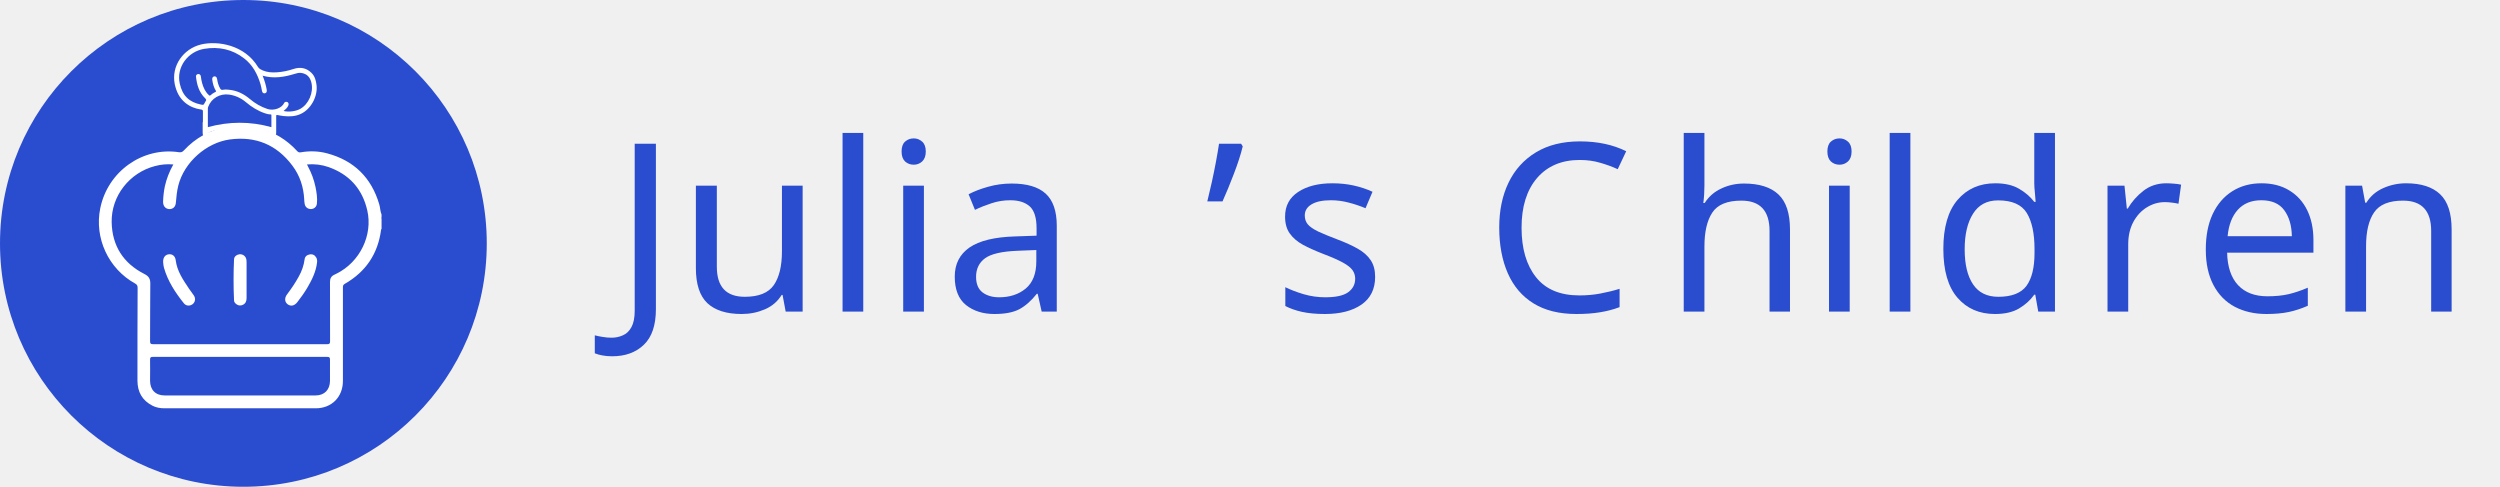
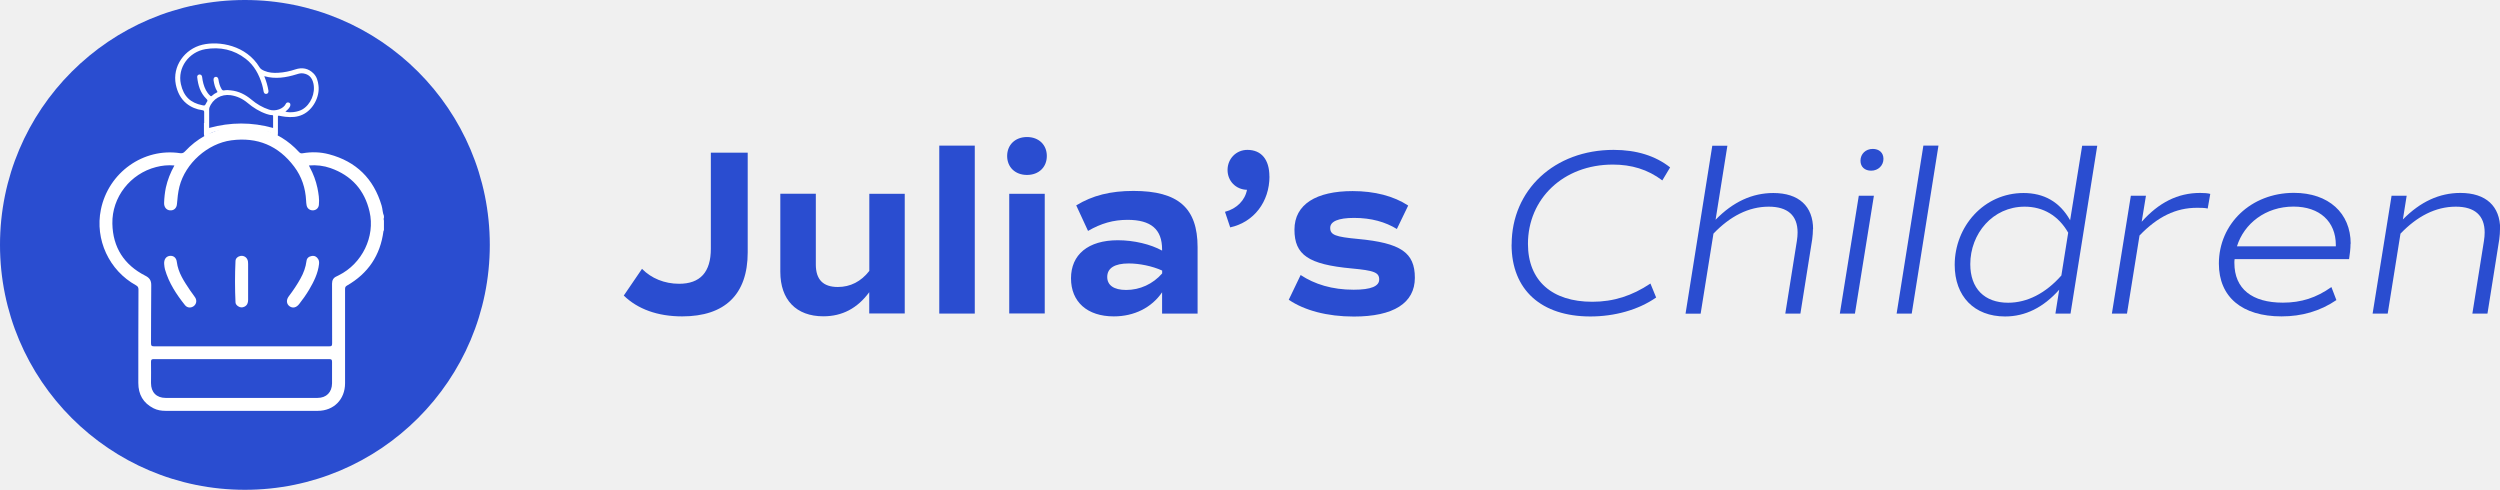
- <svg xmlns="http://www.w3.org/2000/svg" id="Layer_2" viewBox="0 0 313.19 60.98">
+ <svg xmlns="http://www.w3.org/2000/svg" id="Layer_2" viewBox="0 0 311.25 60.98">
  <defs>
-     <style>.cls-1{letter-spacing:0em;}.cls-1,.cls-2,.cls-3,.cls-4{font-family:CommutersSans-LightItalic, 'Commuters Sans';}.cls-5{font-size:29.45px;}.cls-5,.cls-6{fill:#2a4dd0;}.cls-7{fill:#fff;}.cls-8,.cls-9{font-family:CommutersSans-Bold, 'Commuters Sans';}.cls-3{letter-spacing:0em;}.cls-9{letter-spacing:-.02em;}.cls-4{letter-spacing:0em;}</style>
+     <style>.cls-1{fill:#fff;}.cls-2{fill:#2a4dd0;}</style>
  </defs>
  <g id="Layer_1-2">
-     <text class="cls-5" transform="translate(76.81 39.04)">
-       <tspan class="cls-8" x="0" y="0">Julia</tspan>
-       <tspan class="cls-9" x="74.08" y="0">’</tspan>
-       <tspan class="cls-8" x="82.68" y="0">s </tspan>
-       <tspan class="cls-1" x="109.21" y="0">C</tspan>
-       <tspan class="cls-4" x="131.62" y="0">hild</tspan>
-       <tspan class="cls-3" x="184.71" y="0">r</tspan>
-       <tspan class="cls-2" x="197.9" y="0">en</tspan>
-     </text>
    <g>
-       <circle class="cls-6" cx="30.49" cy="30.49" r="30.49" />
      <g>
+         <path class="cls-2" d="M77.66,36.8l2.27-3.33c1.15,1.18,2.8,1.86,4.62,1.86,2.62,0,3.95-1.44,3.95-4.36v-11.96h4.59v12.4c0,5.27-2.86,7.98-8.16,7.98-3.06,0-5.54-.91-7.27-2.59Z" />
+         <path class="cls-2" d="M112.64,24.13v14.9h-4.42v-2.65c-1.47,2-3.36,3-5.71,3-3.39,0-5.36-2.06-5.36-5.54v-9.72h4.42v8.81c0,1.88,.91,2.8,2.74,2.8,1.56,0,2.89-.68,3.92-2v-9.6h4.42Z" />
+         <path class="cls-2" d="M116.94,18.13h4.42v20.91h-4.42V18.13Z" />
+         <path class="cls-2" d="M125.39,19.42c0-1.38,1-2.36,2.47-2.36s2.47,.97,2.47,2.36-1,2.36-2.47,2.36-2.47-.97-2.47-2.36Zm.26,4.71h4.42v14.9h-4.42v-14.9Z" />
+         <path class="cls-2" d="M149.1,30.79v8.25h-4.42v-2.65c-1.3,1.91-3.47,3-6.01,3-3.3,0-5.33-1.8-5.33-4.74s2.12-4.74,5.83-4.74c2,0,4.09,.5,5.51,1.29v-.15c0-2.5-1.38-3.68-4.3-3.68-1.77,0-3.3,.44-4.92,1.38l-1.47-3.18c2.03-1.24,4.27-1.8,7.13-1.8,5.57,0,7.98,2.12,7.98,7.01Zm-4.42,2.89c-1.24-.56-2.83-.88-4.15-.88-1.77,0-2.68,.59-2.68,1.68,0,1.03,.82,1.62,2.36,1.62,1.71,0,3.33-.74,4.48-2.06v-.35Z" />
+         <path class="cls-2" d="M158.05,21.95c0,3.18-1.94,5.71-4.89,6.36l-.65-1.94c1.47-.38,2.5-1.44,2.74-2.74-1.38-.03-2.42-1.09-2.42-2.47s1.06-2.5,2.47-2.5c1.74,0,2.74,1.21,2.74,3.3Z" />
+         <path class="cls-2" d="M160.46,37.3l1.47-3.06c1.74,1.15,3.92,1.83,6.6,1.83,2.18,0,3.18-.44,3.18-1.27,0-.88-.62-1.12-3.45-1.38-5.36-.5-7.1-1.68-7.1-4.83s2.71-4.8,7.24-4.8c2.74,0,5.12,.62,6.92,1.8l-1.41,2.92c-1.44-.88-3.18-1.38-5.33-1.38-1.97,0-2.97,.44-2.97,1.24,0,.88,.65,1.12,3.47,1.38,5.3,.5,7.07,1.68,7.07,4.83s-2.65,4.83-7.6,4.83c-3.33,0-6.16-.77-8.1-2.09Z" />
+         <path class="cls-2" d="M188.2,30.44c0-6.8,5.33-11.78,12.69-11.78,2.86,0,5.21,.74,7.04,2.18l-.97,1.62c-1.83-1.38-3.86-1.97-6.16-1.97-6.18,0-10.57,4.27-10.57,9.87,0,4.62,3.03,7.21,8.01,7.21,2.65,0,4.95-.74,7.24-2.27l.71,1.74c-2.24,1.56-5.21,2.36-8.19,2.36-6.07,0-9.81-3.27-9.81-8.95Z" />
+         <path class="cls-2" d="M225.71,28.52c0,.38-.03,.83-.09,1.27l-1.47,9.25h-1.88l1.44-9.04c.06-.38,.09-.74,.09-1.06,0-2.12-1.24-3.21-3.59-3.21-2.53,0-4.83,1.21-6.89,3.36l.15-.91-1.74,10.87h-1.88l3.33-20.91h1.88l-1.47,9.22c2.18-2.24,4.57-3.33,7.19-3.33,3.18,0,4.95,1.65,4.95,4.51Z" />
+         <path class="cls-2" d="M231.42,24.37h1.88l-2.36,14.67h-1.88l2.36-14.67Zm.21-4.36c0-.85,.65-1.47,1.53-1.47,.79,0,1.33,.47,1.33,1.24,0,.82-.65,1.47-1.53,1.47-.79,0-1.33-.47-1.33-1.24Z" />
+         <path class="cls-2" d="M239.46,18.13h1.88l-3.33,20.91h-1.88l3.33-20.91Z" />
+         <path class="cls-2" d="M261.11,18.13l-3.33,20.91h-1.88l.47-2.97c-1.97,2.21-4.21,3.33-6.74,3.33-3.83,0-6.27-2.5-6.27-6.42,0-4.77,3.62-8.95,8.57-8.95,2.53,0,4.51,1.09,5.8,3.39l1.5-9.28h1.88Zm-3.62,10.84c-1.21-2.12-3.12-3.24-5.42-3.24-3.98,0-6.77,3.36-6.77,7.16,0,3.03,1.77,4.8,4.71,4.8,2.38,0,4.68-1.18,6.63-3.39l.85-5.33Z" />
+         <path class="cls-2" d="M275.18,24.13l-.32,1.83c-.38-.09-.94-.09-1.33-.09-2.65,0-4.92,1.12-7.16,3.45l-1.56,9.72h-1.88l2.36-14.67h1.88l-.53,3.24c2.12-2.38,4.48-3.59,7.27-3.59,.53,0,.94,.03,1.27,.12Z" />
+         <path class="cls-2" d="M292.64,30.35c0,.62-.09,1.33-.18,1.91h-14.25c-.03,.15-.03,.32-.03,.47,0,3.24,2.21,4.95,6.04,4.95,2.3,0,4.18-.62,6.04-1.94l.62,1.62c-2.03,1.38-4.3,2.03-6.83,2.03-4.89,0-7.8-2.39-7.8-6.57,0-4.95,4-8.81,9.34-8.81,4.33,0,7.07,2.53,7.07,6.33Zm-1.83,.32v-.18c0-2.89-2-4.77-5.27-4.77-3.48,0-6.16,2.12-7.04,4.95h12.31Z" />
+         <path class="cls-2" d="M311.25,28.52c0,.38-.03,.83-.09,1.27l-1.47,9.25h-1.88l1.44-9.04c.06-.38,.09-.74,.09-1.06,0-2.12-1.24-3.21-3.59-3.21-2.53,0-4.83,1.21-6.89,3.36l-1.59,9.95h-1.88l2.36-14.67h1.88l-.47,2.95c2.18-2.21,4.54-3.3,7.16-3.3,3.18,0,4.95,1.65,4.95,4.51Z" />
+       </g>
+       <g>
+         <circle class="cls-2" cx="30.49" cy="30.49" r="30.49" />
        <g>
-           <path class="cls-7" d="M29.04,15.74h.35c.02,.08,.08,.07,.14,.06,.06,.01,.12,.01,.14-.06h.83c.03,.07,.08,.07,.14,.06,.06,0,.12,.03,.14-.06h.28c.02,.08,.08,.06,.13,.07,.43,.07,.86,.13,1.29,.24,1.86,.49,3.44,1.45,4.74,2.87,.14,.15,.26,.2,.47,.16,1.1-.19,2.21-.16,3.29,.13,3.37,.9,5.54,3.04,6.53,6.38,.13,.42,.11,.88,.29,1.29v.28c-.08,.02-.07,.08-.06,.13-.01,.06,0,.11,.06,.14v1.24s-.06,.06-.06,.11c-.39,3.01-1.91,5.27-4.55,6.78-.2,.11-.23,.24-.23,.44,0,3.91,0,7.81,0,11.72,0,2.01-1.41,3.43-3.4,3.43-6.32,0-12.63,0-18.95,0-.52,0-1.03-.08-1.5-.32-1.29-.66-1.89-1.72-1.89-3.16,0-3.87,0-7.74,.02-11.62,0-.27-.08-.4-.31-.53-3.35-1.85-5.13-5.7-4.37-9.43,.94-4.62,5.31-7.71,9.86-7.02,.29,.04,.44-.04,.62-.23,1.46-1.57,3.24-2.55,5.34-2.94,.23-.04,.47-.02,.68-.16Zm-7.34,4.86c-.81-.07-1.54,.01-2.27,.2-3.2,.82-5.51,3.75-5.44,7.05,.06,2.95,1.46,5.13,4.09,6.47,.54,.27,.76,.6,.75,1.21-.03,2.4-.01,4.79-.03,7.19,0,.3,.06,.4,.39,.4,7.26-.01,14.52-.01,21.78,0,.31,0,.38-.07,.38-.38-.01-2.48,0-4.96-.01-7.43,0-.43,.17-.73,.56-.9,.09-.04,.19-.09,.28-.14,2.9-1.44,4.55-4.81,3.83-7.92-.62-2.69-2.25-4.5-4.85-5.42-.86-.3-1.75-.41-2.7-.33,.05,.11,.08,.18,.12,.25,.43,.8,.75,1.65,.94,2.55,.14,.7,.26,1.41,.18,2.12-.05,.41-.36,.66-.75,.67-.39,0-.71-.24-.78-.64-.04-.19-.05-.39-.06-.58-.08-1.56-.55-2.99-1.49-4.23-1.96-2.61-4.58-3.7-7.82-3.27-2.96,.4-5.72,2.86-6.46,5.76-.18,.72-.25,1.45-.31,2.18-.04,.53-.41,.82-.87,.78-.45-.04-.74-.4-.73-.92,.02-.65,.09-1.28,.22-1.92,.21-.95,.56-1.84,1.06-2.74Zm8.37,24.11c-3.64,0-7.28,0-10.92,0-.25,0-.35,.04-.35,.33,.02,.89,0,1.77,0,2.66,0,1.14,.69,1.84,1.82,1.84,6.3,0,12.6,0,18.91,0,1.11,0,1.8-.71,1.81-1.82,0-.89-.01-1.77,0-2.66,0-.3-.08-.35-.36-.35-3.64,.01-7.28,0-10.92,0Z" />
-           <path class="cls-7" d="M29.52,15.8c-.06,0-.12,.03-.14-.06h.14s0,.04,0,.06Z" />
-           <path class="cls-7" d="M29.52,15.8s0-.04,0-.06h.14c-.03,.07-.08,.07-.14,.06Z" />
-           <path class="cls-7" d="M30.63,15.8c-.06,.01-.11,.01-.14-.06h.14s0,.04,0,.06Z" />
-           <path class="cls-7" d="M30.63,15.8s0-.04,0-.06h.14c-.02,.08-.08,.07-.14,.06Z" />
-           <path class="cls-7" d="M47.72,27.29c0-.06-.02-.12,.06-.13v.14s-.04,0-.06,0Z" />
-           <path class="cls-7" d="M47.72,27.29s.04,0,.06,0v.14c-.07-.03-.07-.08-.06-.14Z" />
-           <path class="cls-7" d="M20.44,32.87c-.04-.56,.22-.94,.67-1.01,.46-.07,.84,.21,.9,.73,.17,1.38,.93,2.47,1.67,3.58,.2,.3,.43,.57,.62,.87,.24,.38,.15,.83-.19,1.08-.35,.25-.8,.22-1.08-.13-1.07-1.34-2.01-2.77-2.49-4.45-.03-.1-.05-.2-.06-.3-.02-.14-.03-.27-.04-.37Z" />
-           <path class="cls-7" d="M39.72,32.87c-.13,1.17-.65,2.2-1.23,3.19-.37,.62-.79,1.22-1.24,1.79-.36,.46-.8,.56-1.2,.28-.39-.28-.44-.79-.09-1.25,.54-.71,1.03-1.44,1.46-2.22,.38-.68,.64-1.39,.74-2.17,.04-.36,.3-.56,.65-.62,.36-.06,.63,.09,.81,.4,.11,.19,.12,.39,.1,.6Z" />
-           <path class="cls-7" d="M30.89,35.07c0,.76,0,1.52,0,2.28,0,.35-.11,.66-.45,.83-.28,.14-.55,.12-.81-.06-.17-.12-.3-.27-.31-.47-.08-1.72-.08-3.45,0-5.17,.02-.34,.31-.57,.64-.62,.35-.05,.68,.12,.83,.43,.09,.18,.1,.37,.1,.57,0,.74,0,1.47,0,2.21Z" />
+           <g>
+             <path class="cls-1" d="M29.04,15.74h.35c.02,.08,.08,.07,.14,.06,.06,.01,.12,.01,.14-.06h.83c.03,.07,.08,.07,.14,.06,.06,0,.12,.03,.14-.06h.28c.02,.08,.08,.06,.13,.07,.43,.07,.86,.13,1.29,.24,1.86,.49,3.44,1.45,4.74,2.87,.14,.15,.26,.2,.47,.16,1.1-.19,2.21-.16,3.29,.13,3.37,.9,5.54,3.04,6.53,6.38,.13,.42,.11,.88,.29,1.29v.28c-.08,.02-.07,.08-.06,.13-.01,.06,0,.11,.06,.14v1.24s-.06,.06-.06,.11c-.39,3.01-1.91,5.27-4.55,6.78-.2,.11-.23,.24-.23,.44,0,3.91,0,7.81,0,11.72,0,2.01-1.41,3.43-3.4,3.43-6.32,0-12.63,0-18.95,0-.52,0-1.03-.08-1.5-.32-1.29-.66-1.89-1.72-1.89-3.16,0-3.87,0-7.74,.02-11.62,0-.27-.08-.4-.31-.53-3.35-1.85-5.13-5.7-4.37-9.43,.94-4.62,5.31-7.71,9.86-7.02,.29,.04,.44-.04,.62-.23,1.46-1.57,3.24-2.55,5.34-2.94,.23-.04,.47-.02,.68-.16Zm-7.34,4.86c-.81-.07-1.54,.01-2.27,.2-3.2,.82-5.51,3.75-5.44,7.05,.06,2.95,1.46,5.13,4.09,6.47,.54,.27,.76,.6,.75,1.21-.03,2.4-.01,4.79-.03,7.19,0,.3,.06,.4,.39,.4,7.26-.01,14.52-.01,21.78,0,.31,0,.38-.07,.38-.38-.01-2.48,0-4.96-.01-7.43,0-.43,.17-.73,.56-.9,.09-.04,.19-.09,.28-.14,2.9-1.44,4.55-4.81,3.83-7.92-.62-2.69-2.25-4.5-4.85-5.42-.86-.3-1.75-.41-2.7-.33,.05,.11,.08,.18,.12,.25,.43,.8,.75,1.65,.94,2.55,.14,.7,.26,1.41,.18,2.12-.05,.41-.36,.66-.75,.67-.39,0-.71-.24-.78-.64-.04-.19-.05-.39-.06-.58-.08-1.56-.55-2.99-1.49-4.23-1.96-2.61-4.58-3.7-7.82-3.27-2.96,.4-5.72,2.86-6.46,5.76-.18,.72-.25,1.45-.31,2.18-.04,.53-.41,.82-.87,.78-.45-.04-.74-.4-.73-.92,.02-.65,.09-1.28,.22-1.92,.21-.95,.56-1.84,1.06-2.74Zm8.37,24.11c-3.64,0-7.28,0-10.92,0-.25,0-.35,.04-.35,.33,.02,.89,0,1.77,0,2.66,0,1.14,.69,1.84,1.82,1.84,6.3,0,12.6,0,18.91,0,1.11,0,1.8-.71,1.81-1.82,0-.89-.01-1.77,0-2.66,0-.3-.08-.35-.36-.35-3.64,.01-7.28,0-10.92,0Z" />
+             <path class="cls-1" d="M29.52,15.8c-.06,0-.12,.03-.14-.06h.14s0,.04,0,.06Z" />
+             <path class="cls-1" d="M29.52,15.8s0-.04,0-.06h.14c-.03,.07-.08,.07-.14,.06Z" />
+             <path class="cls-1" d="M30.63,15.8c-.06,.01-.11,.01-.14-.06h.14s0,.04,0,.06Z" />
+             <path class="cls-1" d="M30.63,15.8s0-.04,0-.06h.14c-.02,.08-.08,.07-.14,.06Z" />
+             <path class="cls-1" d="M47.72,27.29c0-.06-.02-.12,.06-.13v.14s-.04,0-.06,0Z" />
+             <path class="cls-1" d="M47.72,27.29s.04,0,.06,0v.14c-.07-.03-.07-.08-.06-.14Z" />
+             <path class="cls-1" d="M20.44,32.87c-.04-.56,.22-.94,.67-1.01,.46-.07,.84,.21,.9,.73,.17,1.38,.93,2.47,1.67,3.58,.2,.3,.43,.57,.62,.87,.24,.38,.15,.83-.19,1.08-.35,.25-.8,.22-1.08-.13-1.07-1.34-2.01-2.77-2.49-4.45-.03-.1-.05-.2-.06-.3-.02-.14-.03-.27-.04-.37Z" />
+             <path class="cls-1" d="M39.72,32.87c-.13,1.17-.65,2.2-1.23,3.19-.37,.62-.79,1.22-1.24,1.79-.36,.46-.8,.56-1.2,.28-.39-.28-.44-.79-.09-1.25,.54-.71,1.03-1.44,1.46-2.22,.38-.68,.64-1.39,.74-2.17,.04-.36,.3-.56,.65-.62,.36-.06,.63,.09,.81,.4,.11,.19,.12,.39,.1,.6Z" />
+             <path class="cls-1" d="M30.89,35.07c0,.76,0,1.52,0,2.28,0,.35-.11,.66-.45,.83-.28,.14-.55,.12-.81-.06-.17-.12-.3-.27-.31-.47-.08-1.72-.08-3.45,0-5.17,.02-.34,.31-.57,.64-.62,.35-.05,.68,.12,.83,.43,.09,.18,.1,.37,.1,.57,0,.74,0,1.47,0,2.21Z" />
+           </g>
+           <path class="cls-1" d="M25.42,15.31c0-.45-.01-.89,0-1.34,0-.19-.07-.23-.23-.25-.73-.1-1.4-.37-1.98-.84-.74-.61-1.13-1.43-1.32-2.35-.46-2.29,1.1-4.43,3.3-4.96,2.09-.5,5.47,.06,7.13,2.82,.14,.23,.37,.33,.59,.43,.56,.24,1.15,.28,1.75,.24,.72-.04,1.42-.19,2.11-.42,.85-.28,1.62-.14,2.26,.5,.41,.41,.55,.93,.62,1.49,.19,1.42-.69,3.05-1.97,3.64-.68,.32-1.4,.35-2.14,.27-.27-.03-.53-.08-.79-.13-.11-.02-.15,0-.15,.13,0,.68-.01,1.35,0,2.03,.01,.39-.17,.63-.48,.8-.38,.21-.87-.54-1.29-.46-1.46,.29-2.93,.33-4.4,.2-.73-.06-1.44-.16-2.14-.39-.25-.08-.42,.69-.63,.51-.18-.15-.28-.34-.27-.58,.01-.45,0-.89,0-1.34Zm7.48-5.83c.24,.6,.42,1.19,.52,1.8,.03,.22-.06,.38-.24,.41-.19,.03-.32-.08-.36-.3-.05-.29-.11-.58-.19-.86-.38-1.26-.98-2.39-2.04-3.21-1.48-1.15-3.2-1.51-5.02-1.2-2.05,.35-3.5,2.3-3.05,4.35,.34,1.54,1.19,2.33,2.66,2.63,.32,.07,.32,.06,.48-.24,.03-.05,.05-.11,.08-.15,.14-.16,.11-.26-.05-.41-.76-.74-1.03-1.69-1.14-2.71-.02-.17,.12-.31,.29-.32,.16,0,.3,.11,.32,.29,.04,.29,.08,.57,.16,.85,.16,.57,.4,1.1,.85,1.51,.08,.07,.13,.09,.22,0,.18-.17,.38-.3,.6-.4,.08-.04,.11-.06,.05-.15-.26-.42-.38-.89-.45-1.37-.03-.24,.06-.4,.24-.43,.2-.03,.33,.09,.37,.34,.06,.42,.17,.82,.39,1.19,.08,.13,.17,.18,.33,.15,.27-.05,.55-.04,.82,0,.98,.1,1.81,.52,2.56,1.15,.65,.55,1.38,.98,2.2,1.25,.78,.26,1.8-.09,2.1-.75,.06-.12,.18-.16,.31-.14,.22,.03,.31,.25,.2,.49-.13,.27-.35,.46-.58,.65,.59,.17,1.54,.05,2.1-.27,1.05-.6,1.66-2.03,1.39-3.24-.17-.74-.57-1.14-1.26-1.25-.3-.05-.58,.03-.86,.12-1.3,.4-2.61,.61-3.97,.23Zm-6.87,6.45c2.67-.73,5.31-.74,7.97,0,0-.47,0-.98,0-1.49,0-.11-.06-.1-.13-.11-.24,0-.47-.07-.69-.14-.88-.3-1.66-.79-2.36-1.38-.62-.52-1.31-.84-2.11-.96-1.16-.16-2.24,.46-2.64,1.56-.02,.05-.03,.11-.03,.17,0,.79,0,1.58,0,2.35Zm0,.79c.2,.18,.44,.26,.67,.33,1.02,.29,2.16,.21,3.22,.22,1.13,.01,2.15,.11,3.25-.17,.25-.06,.49-.15,.71-.28,.12-.07,.11-.12,0-.19-.2-.12-.41-.2-.63-.26-.75-.21-1.51-.3-2.29-.33-1.35-.06-2.69-.03-4.01,.29-.32,.08-.64,.16-.91,.39Z" />
        </g>
-         <path class="cls-7" d="M25.42,15.31c0-.45-.01-.89,0-1.34,0-.19-.07-.23-.23-.25-.73-.1-1.4-.37-1.98-.84-.74-.61-1.13-1.43-1.32-2.35-.46-2.29,1.1-4.43,3.3-4.96,2.09-.5,5.47,.06,7.13,2.82,.14,.23,.37,.33,.59,.43,.56,.24,1.15,.28,1.75,.24,.72-.04,1.42-.19,2.11-.42,.85-.28,1.62-.14,2.26,.5,.41,.41,.55,.93,.62,1.49,.19,1.42-.69,3.05-1.97,3.64-.68,.32-1.4,.35-2.14,.27-.27-.03-.53-.08-.79-.13-.11-.02-.15,0-.15,.13,0,.68-.01,1.35,0,2.03,.01,.39-.17,.63-.48,.8-.38,.21-.87-.54-1.29-.46-1.46,.29-2.93,.33-4.4,.2-.73-.06-1.44-.16-2.14-.39-.25-.08-.42,.69-.63,.51-.18-.15-.28-.34-.27-.58,.01-.45,0-.89,0-1.34Zm7.48-5.83c.24,.6,.42,1.19,.52,1.8,.03,.22-.06,.38-.24,.41-.19,.03-.32-.08-.36-.3-.05-.29-.11-.58-.19-.86-.38-1.26-.98-2.39-2.04-3.21-1.48-1.15-3.2-1.51-5.02-1.2-2.05,.35-3.5,2.3-3.05,4.35,.34,1.54,1.19,2.33,2.66,2.63,.32,.07,.32,.06,.48-.24,.03-.05,.05-.11,.08-.15,.14-.16,.11-.26-.05-.41-.76-.74-1.03-1.69-1.14-2.71-.02-.17,.12-.31,.29-.32,.16,0,.3,.11,.32,.29,.04,.29,.08,.57,.16,.85,.16,.57,.4,1.1,.85,1.51,.08,.07,.13,.09,.22,0,.18-.17,.38-.3,.6-.4,.08-.04,.11-.06,.05-.15-.26-.42-.38-.89-.45-1.37-.03-.24,.06-.4,.24-.43,.2-.03,.33,.09,.37,.34,.06,.42,.17,.82,.39,1.19,.08,.13,.17,.18,.33,.15,.27-.05,.55-.04,.82,0,.98,.1,1.81,.52,2.56,1.15,.65,.55,1.38,.98,2.2,1.25,.78,.26,1.8-.09,2.1-.75,.06-.12,.18-.16,.31-.14,.22,.03,.31,.25,.2,.49-.13,.27-.35,.46-.58,.65,.59,.17,1.54,.05,2.1-.27,1.05-.6,1.66-2.03,1.39-3.24-.17-.74-.57-1.14-1.26-1.25-.3-.05-.58,.03-.86,.12-1.3,.4-2.61,.61-3.97,.23Zm-6.87,6.45c2.67-.73,5.31-.74,7.97,0,0-.47,0-.98,0-1.49,0-.11-.06-.1-.13-.11-.24,0-.47-.07-.69-.14-.88-.3-1.66-.79-2.36-1.38-.62-.52-1.31-.84-2.11-.96-1.16-.16-2.24,.46-2.64,1.56-.02,.05-.03,.11-.03,.17,0,.79,0,1.58,0,2.35Zm0,.79c.2,.18,.44,.26,.67,.33,1.02,.29,2.16,.21,3.22,.22,1.13,.01,2.15,.11,3.25-.17,.25-.06,.49-.15,.71-.28,.12-.07,.11-.12,0-.19-.2-.12-.41-.2-.63-.26-.75-.21-1.51-.3-2.29-.33-1.35-.06-2.69-.03-4.01,.29-.32,.08-.64,.16-.91,.39Z" />
      </g>
    </g>
  </g>
</svg>
